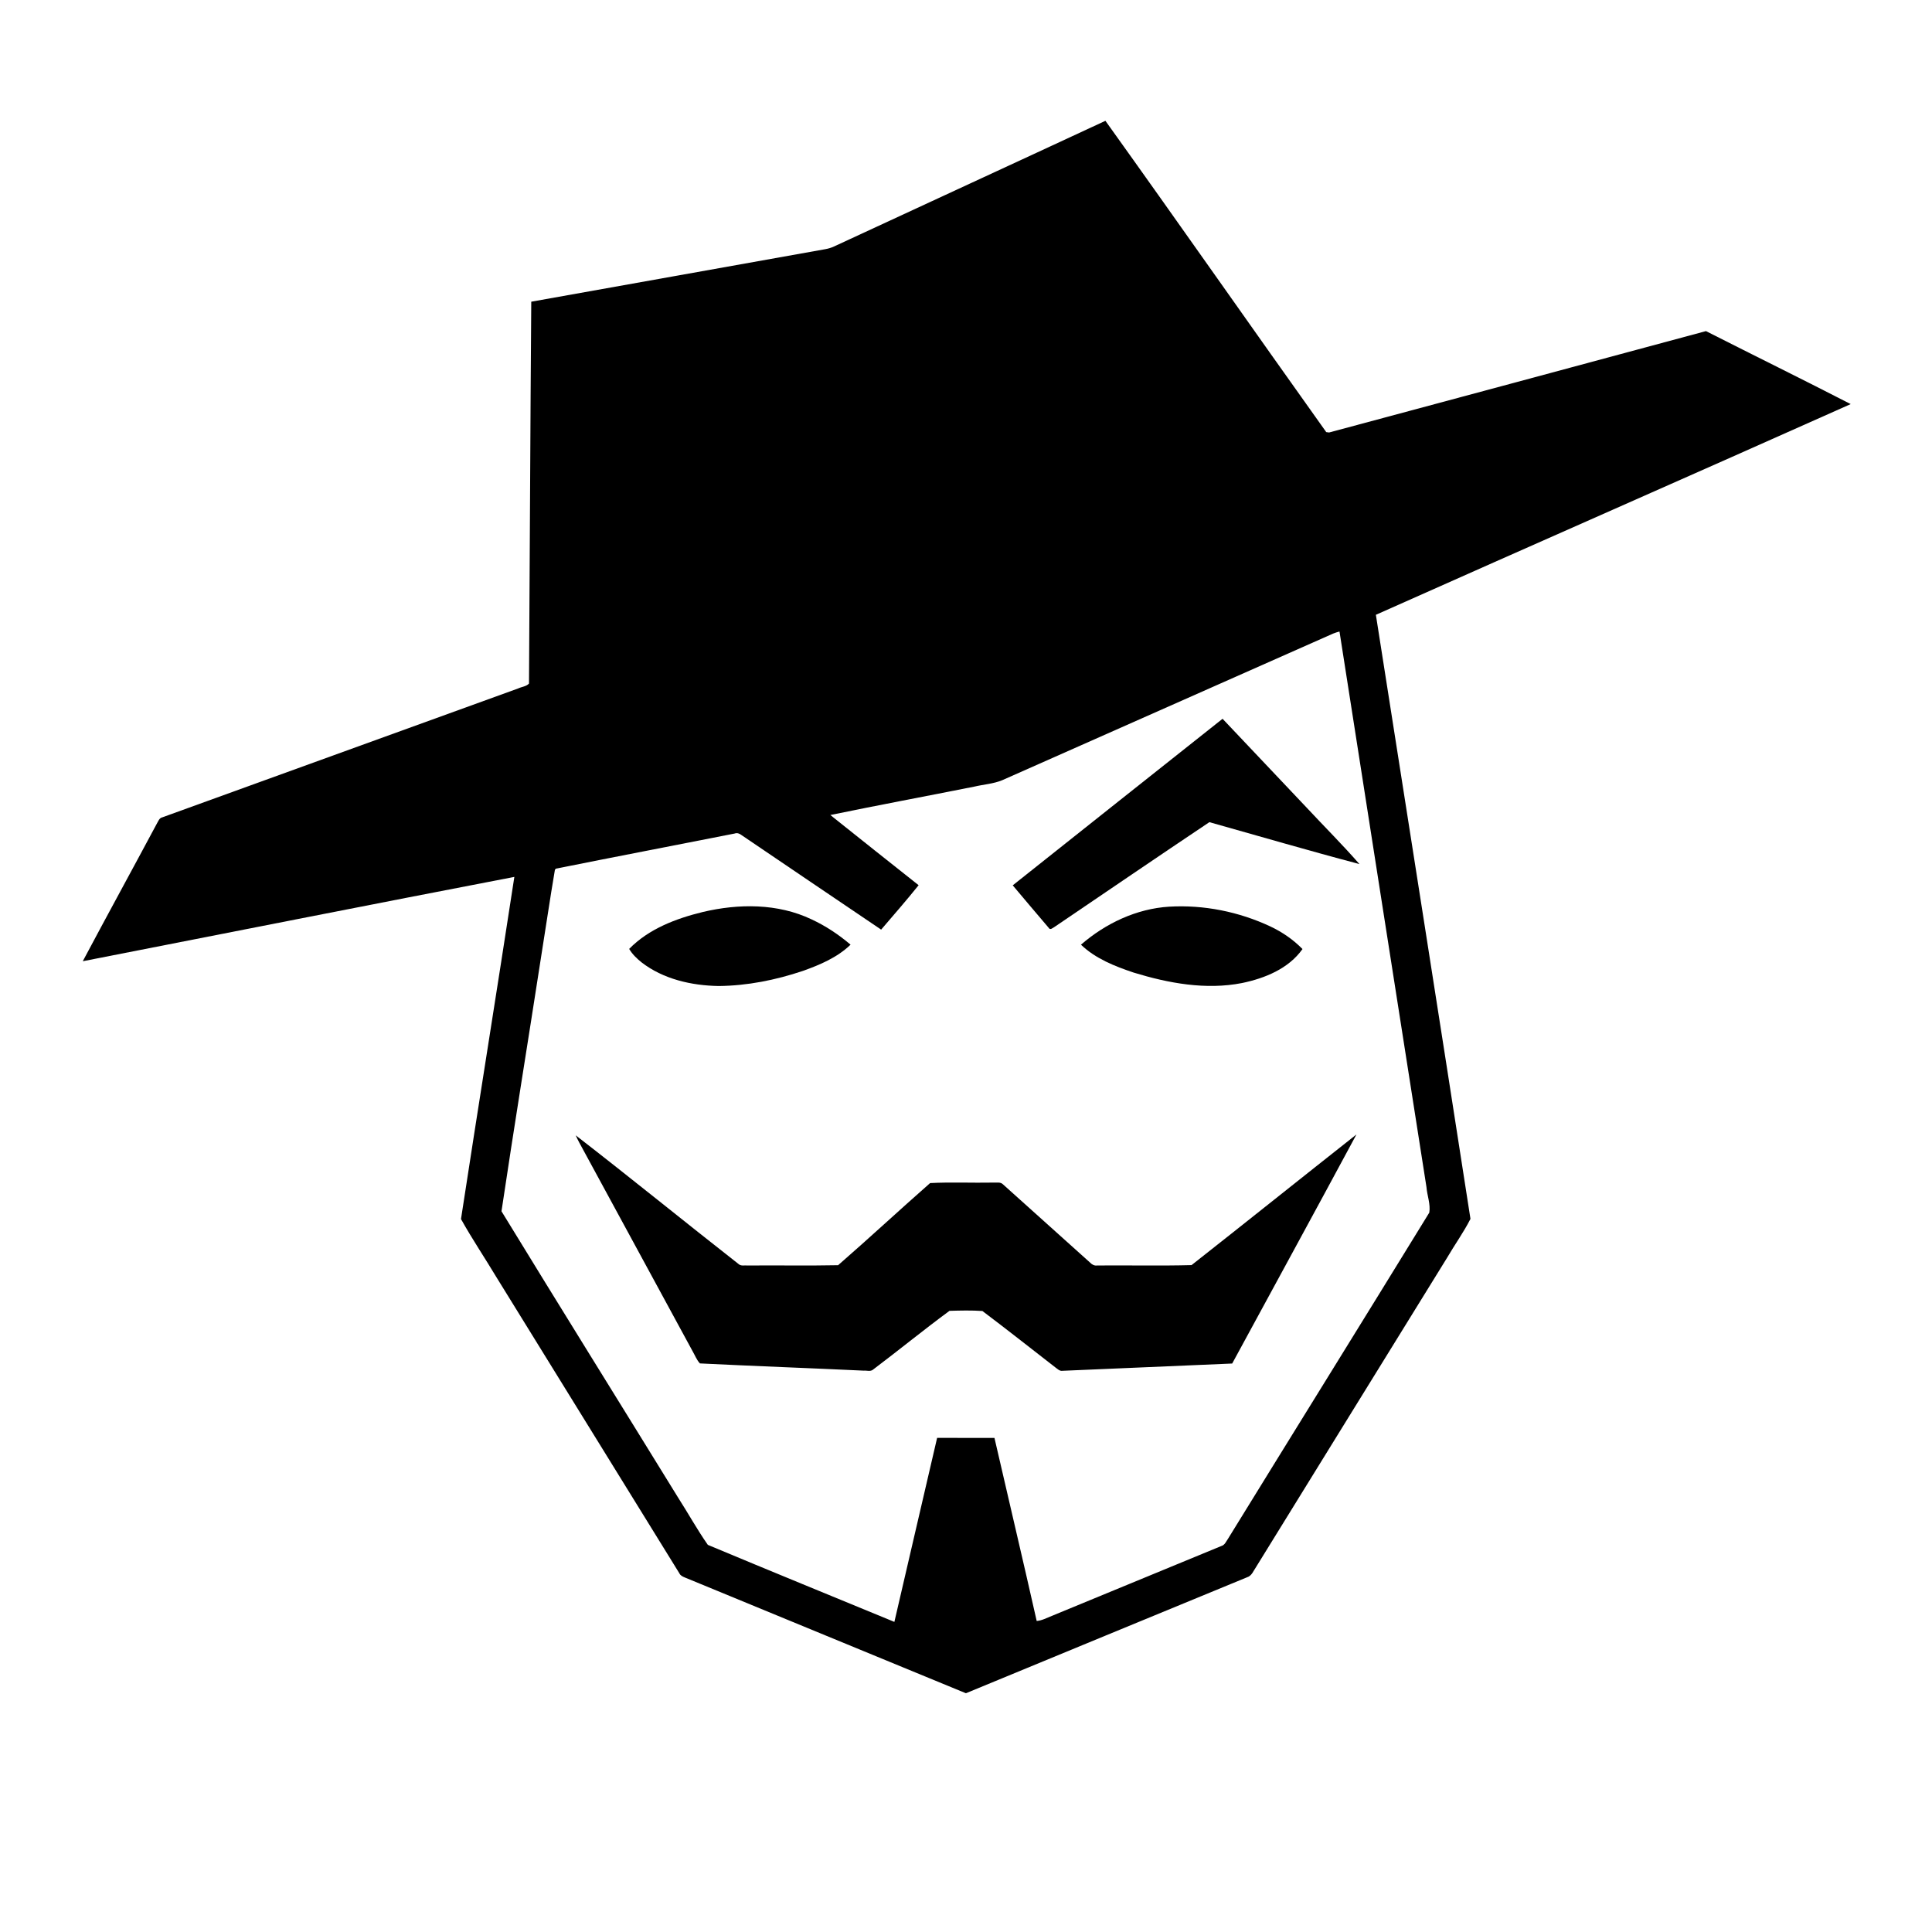
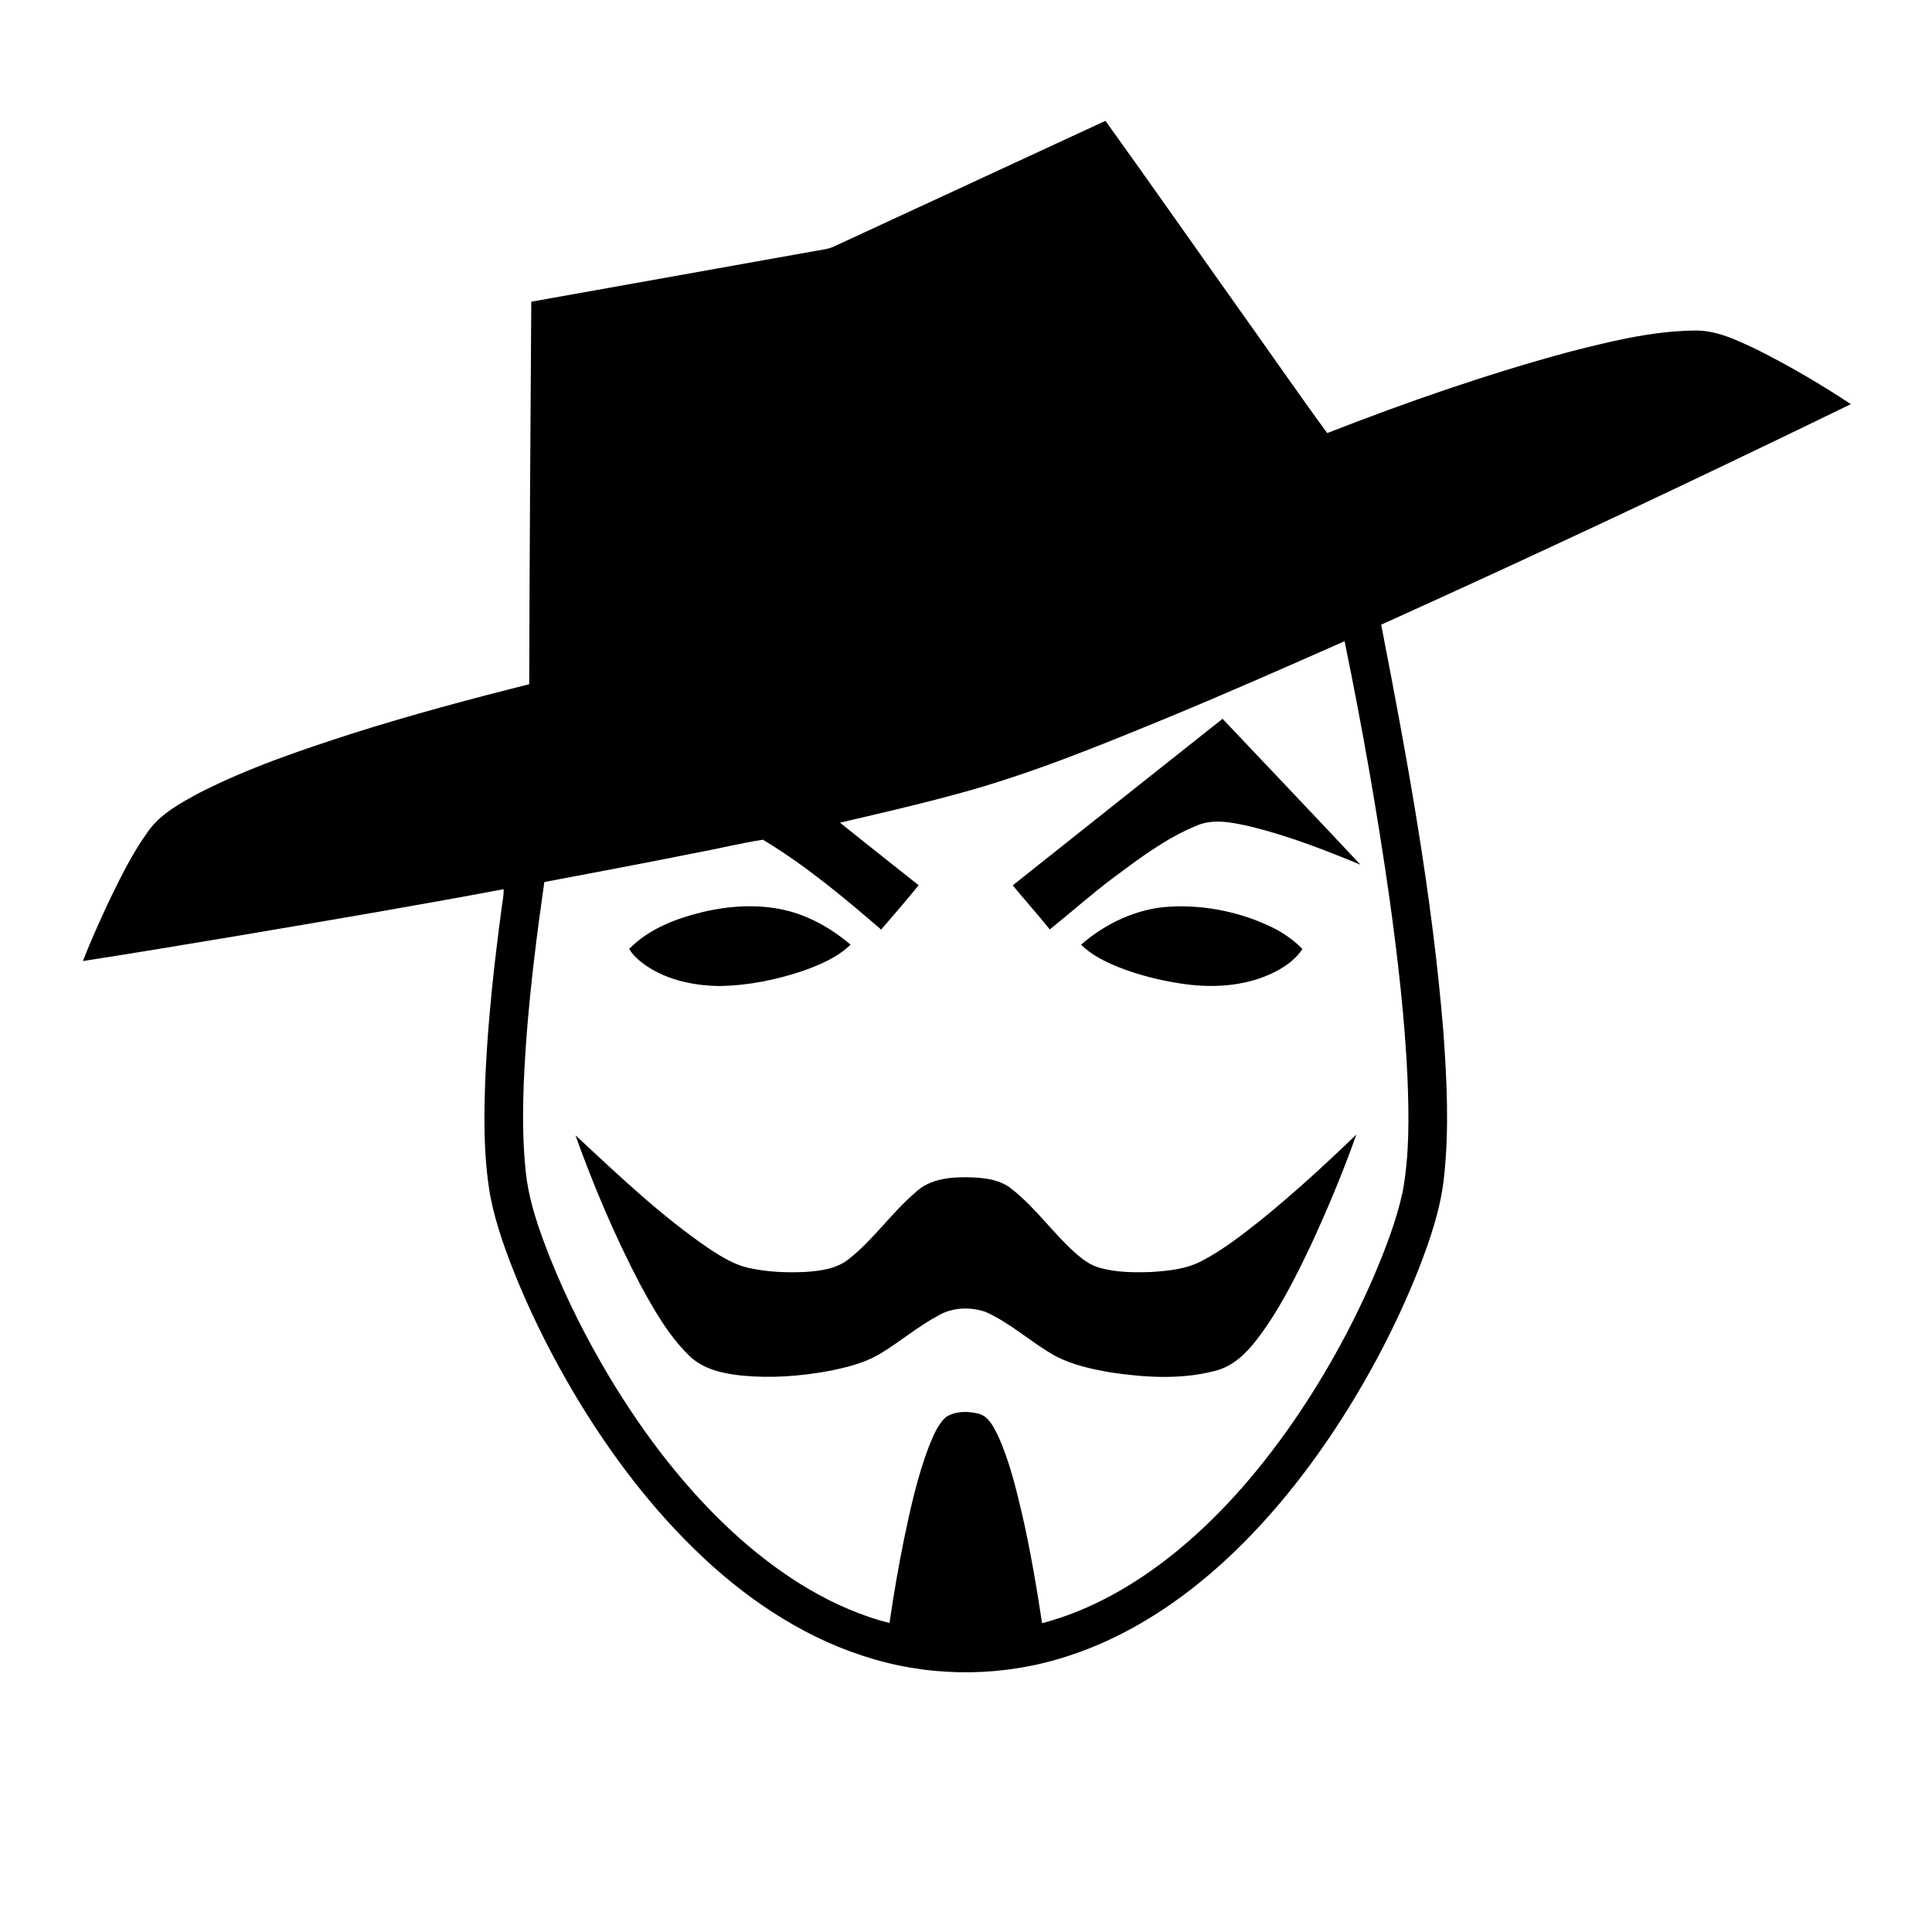
<svg xmlns="http://www.w3.org/2000/svg" width="1000pt" height="1000pt" viewBox="0 0 1000 1000" version="1.1">
  <g id="#ffffffff">
</g>
  <g id="#000000ff">
-     <path fill="#000000" opacity="1.00" d=" M 431.64 127.60 C 478.46 105.86 525.36 84.31 572.16 62.53 C 610.51 116.05 648.23 170.05 686.46 223.66 C 686.83 223.71 687.57 223.81 687.94 223.86 C 752.97 206.43 817.99 188.90 883.00 171.38 C 907.94 184.04 933.05 196.36 957.92 209.16 C 876.09 245.72 794.00 281.72 712.15 318.22 C 728.50 422.44 744.94 526.65 761.11 630.89 C 757.58 637.85 752.95 644.25 749.01 651.01 C 716.06 704.37 683.06 757.71 650.14 811.09 C 648.78 813.03 647.93 815.70 645.41 816.43 C 596.93 836.43 548.41 856.36 499.95 876.42 C 451.42 856.50 402.95 836.42 354.42 816.48 C 353.31 816.01 352.16 815.49 351.64 814.34 C 320.07 763.24 288.51 712.15 256.94 661.06 C 250.90 650.99 244.32 641.22 238.61 630.98 C 247.65 571.93 257.19 512.94 266.23 453.88 C 191.73 468.22 117.30 482.96 42.84 497.53 C 55.51 473.71 68.48 450.05 81.21 426.26 C 81.95 425.04 82.43 423.41 84.00 423.06 C 145.38 400.79 206.77 378.56 268.17 356.35 C 270.00 355.46 272.43 355.35 273.81 353.80 C 274.25 287.92 274.47 222.04 274.98 156.16 C 325.70 147.18 376.38 137.99 427.09 128.99 C 428.66 128.71 430.20 128.27 431.64 127.60 M 690.00 327.95 C 632.93 353.26 575.83 378.52 518.76 403.83 C 514.19 405.72 509.18 406.01 504.41 407.13 C 479.54 412.08 454.61 416.74 429.78 421.85 C 444.96 434.03 460.24 446.08 475.48 458.18 C 469.21 466.00 462.60 473.55 456.08 481.17 C 431.96 464.89 407.88 448.55 383.79 432.23 C 382.76 431.42 381.51 430.95 380.24 431.44 C 349.41 437.53 318.53 443.44 287.71 449.62 L 287.22 450.23 C 284.61 465.49 282.41 480.82 279.94 496.11 C 273.20 539.73 266.08 583.30 259.57 626.95 C 289.82 676.43 320.51 725.67 350.93 775.06 C 356.15 783.19 360.84 791.72 366.38 799.62 C 398.49 813.06 430.74 826.22 462.93 839.49 C 470.36 807.76 477.60 775.98 485.05 744.25 C 494.95 744.25 504.84 744.22 514.73 744.26 C 521.98 775.85 529.48 807.39 536.59 839.01 C 539.38 838.79 541.86 837.39 544.42 836.39 C 573.67 824.33 602.92 812.27 632.17 800.21 C 633.92 799.73 634.60 797.92 635.55 796.57 C 670.24 740.23 705.17 684.03 739.80 627.65 C 740.53 623.33 738.67 618.78 738.33 614.39 C 723.36 518.54 708.23 422.72 693.32 326.87 C 692.19 327.18 691.07 327.50 690.00 327.95 Z" />
-     <path fill="#000000" opacity="1.00" d=" M 524.19 458.25 C 560.41 429.53 596.54 400.71 632.80 372.04 C 647.26 387.31 661.72 402.57 676.16 417.86 C 685.29 427.68 694.83 437.14 703.64 447.24 C 677.66 440.38 651.85 432.81 625.97 425.55 C 599.15 443.50 572.50 461.69 545.79 479.79 C 544.93 480.24 543.57 481.64 542.82 480.26 C 536.61 472.92 530.34 465.63 524.19 458.25 Z" />
-     <path fill="#000000" opacity="1.00" d=" M 363.79 472.04 C 382.31 467.66 402.60 467.52 420.08 475.87 C 427.37 479.25 434.13 483.75 440.25 488.96 C 433.38 495.60 424.40 499.39 415.54 502.55 C 401.52 507.26 386.82 510.22 372.01 510.36 C 357.93 510.13 343.28 506.82 331.98 498.05 C 329.55 496.08 327.25 493.87 325.66 491.15 C 335.84 480.75 349.92 475.42 363.79 472.04 Z" />
-     <path fill="#000000" opacity="1.00" d=" M 559.51 488.97 C 572.23 477.94 588.24 470.33 605.18 469.29 C 623.11 468.24 641.31 471.92 657.56 479.54 C 663.72 482.45 669.40 486.35 674.17 491.23 C 666.98 501.39 654.67 506.37 642.87 508.82 C 624.14 512.50 604.82 508.92 586.82 503.42 C 577.05 500.15 567.06 496.22 559.51 488.97 Z" />
-     <path fill="#000000" opacity="1.00" d=" M 616.74 654.82 C 645.27 632.38 673.60 609.67 702.10 587.19 C 680.80 626.79 659.22 666.24 637.78 705.76 C 608.50 707.00 579.23 708.29 549.96 709.52 C 548.43 709.77 547.34 708.52 546.23 707.75 C 533.66 698.01 521.19 688.13 508.49 678.57 C 502.84 678.18 497.12 678.32 491.45 678.49 C 478.02 688.38 465.09 698.97 451.76 709.01 C 450.42 710.01 448.58 709.29 447.05 709.44 C 418.79 708.12 390.51 707.09 362.27 705.70 C 360.60 703.90 359.74 701.54 358.52 699.45 C 338.94 663.39 319.36 627.33 299.76 591.27 C 299.13 590.08 298.53 588.86 297.98 587.64 C 326.40 609.62 354.27 632.34 382.56 654.48 C 383.81 655.38 385.50 654.84 386.94 655.02 C 402.56 654.88 418.19 655.19 433.80 654.87 C 449.84 640.91 465.44 626.40 481.42 612.36 C 492.26 611.79 503.19 612.32 514.06 612.11 C 515.72 612.26 517.74 611.64 519.08 612.96 C 534.17 626.51 549.27 640.05 564.34 653.62 C 565.29 654.61 566.51 655.22 567.93 655.01 C 584.19 654.87 600.49 655.25 616.74 654.82 Z" />
+     <path fill="#000000" opacity="1.00" d=" M 431.64 127.59 C 478.47 105.87 525.36 84.29 572.17 62.54 C 595.41 94.79 618.15 127.41 641.19 159.81 C 656.49 181.23 671.43 202.92 686.96 224.17 C 727.67 208.28 769.03 193.86 811.22 182.39 C 832.45 176.95 853.99 171.53 876.02 171.11 C 888.07 170.55 899.13 176.11 909.73 181.11 C 926.37 189.48 942.46 198.93 958.00 209.17 C 877.52 248.37 796.50 286.50 714.90 323.33 C 728.50 393.29 741.41 463.58 747.14 534.71 C 748.90 559.39 750.13 584.27 747.46 608.93 C 745.76 625.59 740.24 641.55 734.22 657.08 C 722.71 686.08 708.05 713.80 690.91 739.86 C 673.78 765.76 653.96 790.03 630.77 810.76 C 607.93 831.11 581.53 848.01 552.24 857.34 C 520.02 867.81 484.67 868.32 452.16 858.76 C 419.07 849.18 389.46 829.97 364.42 806.60 C 337.93 781.86 315.89 752.67 297.38 721.60 C 286.49 703.22 276.75 684.14 268.51 664.43 C 262.45 649.71 256.81 634.69 253.76 619.02 C 250.09 597.89 250.43 576.32 251.34 554.97 C 252.72 526.52 255.86 498.19 259.65 469.98 C 260.02 466.73 260.84 463.52 260.66 460.24 C 215.22 468.82 169.60 476.48 124.01 484.22 C 96.99 488.71 69.97 493.26 42.90 497.43 C 47.09 486.68 51.87 476.16 56.76 465.71 C 62.63 453.62 68.63 441.48 76.50 430.54 C 83.07 421.15 93.48 415.63 103.31 410.31 C 128.58 397.44 155.54 388.33 182.47 379.63 C 212.64 370.05 243.24 361.88 273.92 354.13 C 274.10 288.14 274.54 222.15 274.99 156.16 C 324.02 147.46 373.03 138.61 422.06 129.88 C 425.27 129.24 428.64 129.02 431.64 127.59 M 605.85 370.86 C 568.79 386.08 531.61 401.45 492.78 411.64 C 473.57 416.85 454.16 421.29 434.78 425.81 C 448.28 436.69 461.93 447.39 475.49 458.19 C 469.19 465.98 462.62 473.56 456.08 481.15 C 436.68 464.42 416.88 447.88 394.88 434.63 C 383.01 436.46 371.27 439.42 359.43 441.59 C 333.58 446.78 307.65 451.61 281.74 456.55 C 277.99 482.65 274.71 508.83 272.63 535.13 C 270.92 558.42 269.70 581.89 271.99 605.19 C 273.47 621.19 278.94 636.44 284.79 651.28 C 293.29 672.53 303.66 693.01 315.38 712.65 C 333.87 743.40 355.96 772.27 382.80 796.22 C 405.18 815.98 431.26 832.61 460.41 840.09 C 462.49 825.65 464.96 811.27 467.86 796.97 C 471.24 780.67 474.87 764.33 480.77 748.73 C 483.00 743.35 485.19 737.61 489.53 733.54 C 494.41 730.28 500.86 730.34 506.37 731.69 C 511.61 732.97 514.11 738.25 516.35 742.64 C 522.38 755.76 525.78 769.89 529.08 783.89 C 533.30 802.49 536.54 821.30 539.38 840.16 C 564.86 833.50 588.09 819.91 608.45 803.42 C 630.50 785.49 649.42 763.96 665.90 740.87 C 683.67 715.89 698.75 688.99 710.98 660.88 C 717.02 646.63 722.69 632.11 726.00 616.95 C 729.60 597.52 729.27 577.62 728.52 557.95 C 727.11 527.15 723.55 496.50 719.33 465.97 C 712.97 421.04 705.08 376.33 695.96 331.88 C 666.03 345.13 636.08 358.31 605.85 370.86 Z" />
+     <path fill="#000000" opacity="1.00" d=" M 524.20 458.25 C 560.41 429.52 596.54 400.71 632.80 372.05 C 656.59 397.23 680.51 422.29 704.18 447.58 C 685.58 439.88 666.72 432.57 647.14 427.77 C 638.09 425.77 628.23 423.52 619.34 427.36 C 603.81 433.72 590.25 443.91 576.87 453.86 C 565.32 462.45 554.56 472.08 543.36 481.09 C 537.18 473.31 530.48 465.95 524.20 458.25 Z" />
+     <path fill="#000000" opacity="1.00" d=" M 363.79 472.04 C 381.36 467.92 400.46 467.49 417.33 474.65 C 425.68 478.14 433.36 483.10 440.25 488.95 C 433.40 495.61 424.40 499.38 415.54 502.55 C 401.53 507.26 386.82 510.22 372.01 510.36 C 357.94 510.14 343.29 506.82 331.98 498.05 C 329.57 496.07 327.22 493.90 325.69 491.14 C 335.83 480.73 349.94 475.42 363.79 472.04 Z" />
+     <path fill="#000000" opacity="1.00" d=" M 559.52 488.97 C 572.41 477.77 588.72 470.12 605.91 469.25 C 624.10 468.34 642.56 472.19 658.91 480.21 C 664.55 483.02 669.76 486.70 674.15 491.24 C 669.31 498.34 661.55 502.81 653.67 505.79 C 640.13 510.85 625.29 511.27 611.13 509.06 C 600.25 507.43 589.51 504.73 579.26 500.72 C 572.14 497.86 565.06 494.39 559.52 488.97 Z" />
+     <path fill="#000000" opacity="1.00" d=" M 652.54 631.56 C 669.78 617.60 686.13 602.59 702.08 587.19 C 694.99 607.12 686.82 626.68 677.87 645.86 C 669.96 662.37 661.65 678.88 650.45 693.45 C 644.92 700.68 637.91 707.41 628.80 709.59 C 611.11 714.20 592.47 713.00 574.58 710.31 C 564.88 708.60 555.04 706.49 546.26 701.87 C 533.77 694.92 523.19 684.82 510.05 679.01 C 502.26 676.36 493.14 676.65 485.90 680.79 C 475.00 686.59 465.61 694.74 455.00 701.02 C 447.26 705.54 438.44 707.69 429.74 709.49 C 414.70 712.32 399.25 713.47 383.99 712.01 C 374.19 710.94 363.69 708.75 356.50 701.47 C 345.81 690.98 338.40 677.74 331.27 664.71 C 318.31 639.87 307.29 614.01 297.86 587.63 C 320.14 608.28 342.21 629.45 367.42 646.57 C 373.75 650.69 380.36 654.78 387.86 656.35 C 397.39 658.42 407.22 658.81 416.95 658.35 C 424.82 657.81 433.23 656.71 439.54 651.53 C 452.18 641.54 461.31 627.95 473.51 617.48 C 481.50 609.62 493.34 609.01 503.90 609.44 C 510.79 609.78 518.07 610.87 523.59 615.37 C 536.29 625.28 545.43 638.89 557.57 649.40 C 560.94 652.29 564.67 654.93 569.00 656.16 C 577.74 658.65 586.94 658.71 595.95 658.38 C 604.97 657.79 614.33 656.85 622.42 652.47 C 633.25 646.73 642.97 639.16 652.54 631.56 Z" />
  </g>
</svg>
